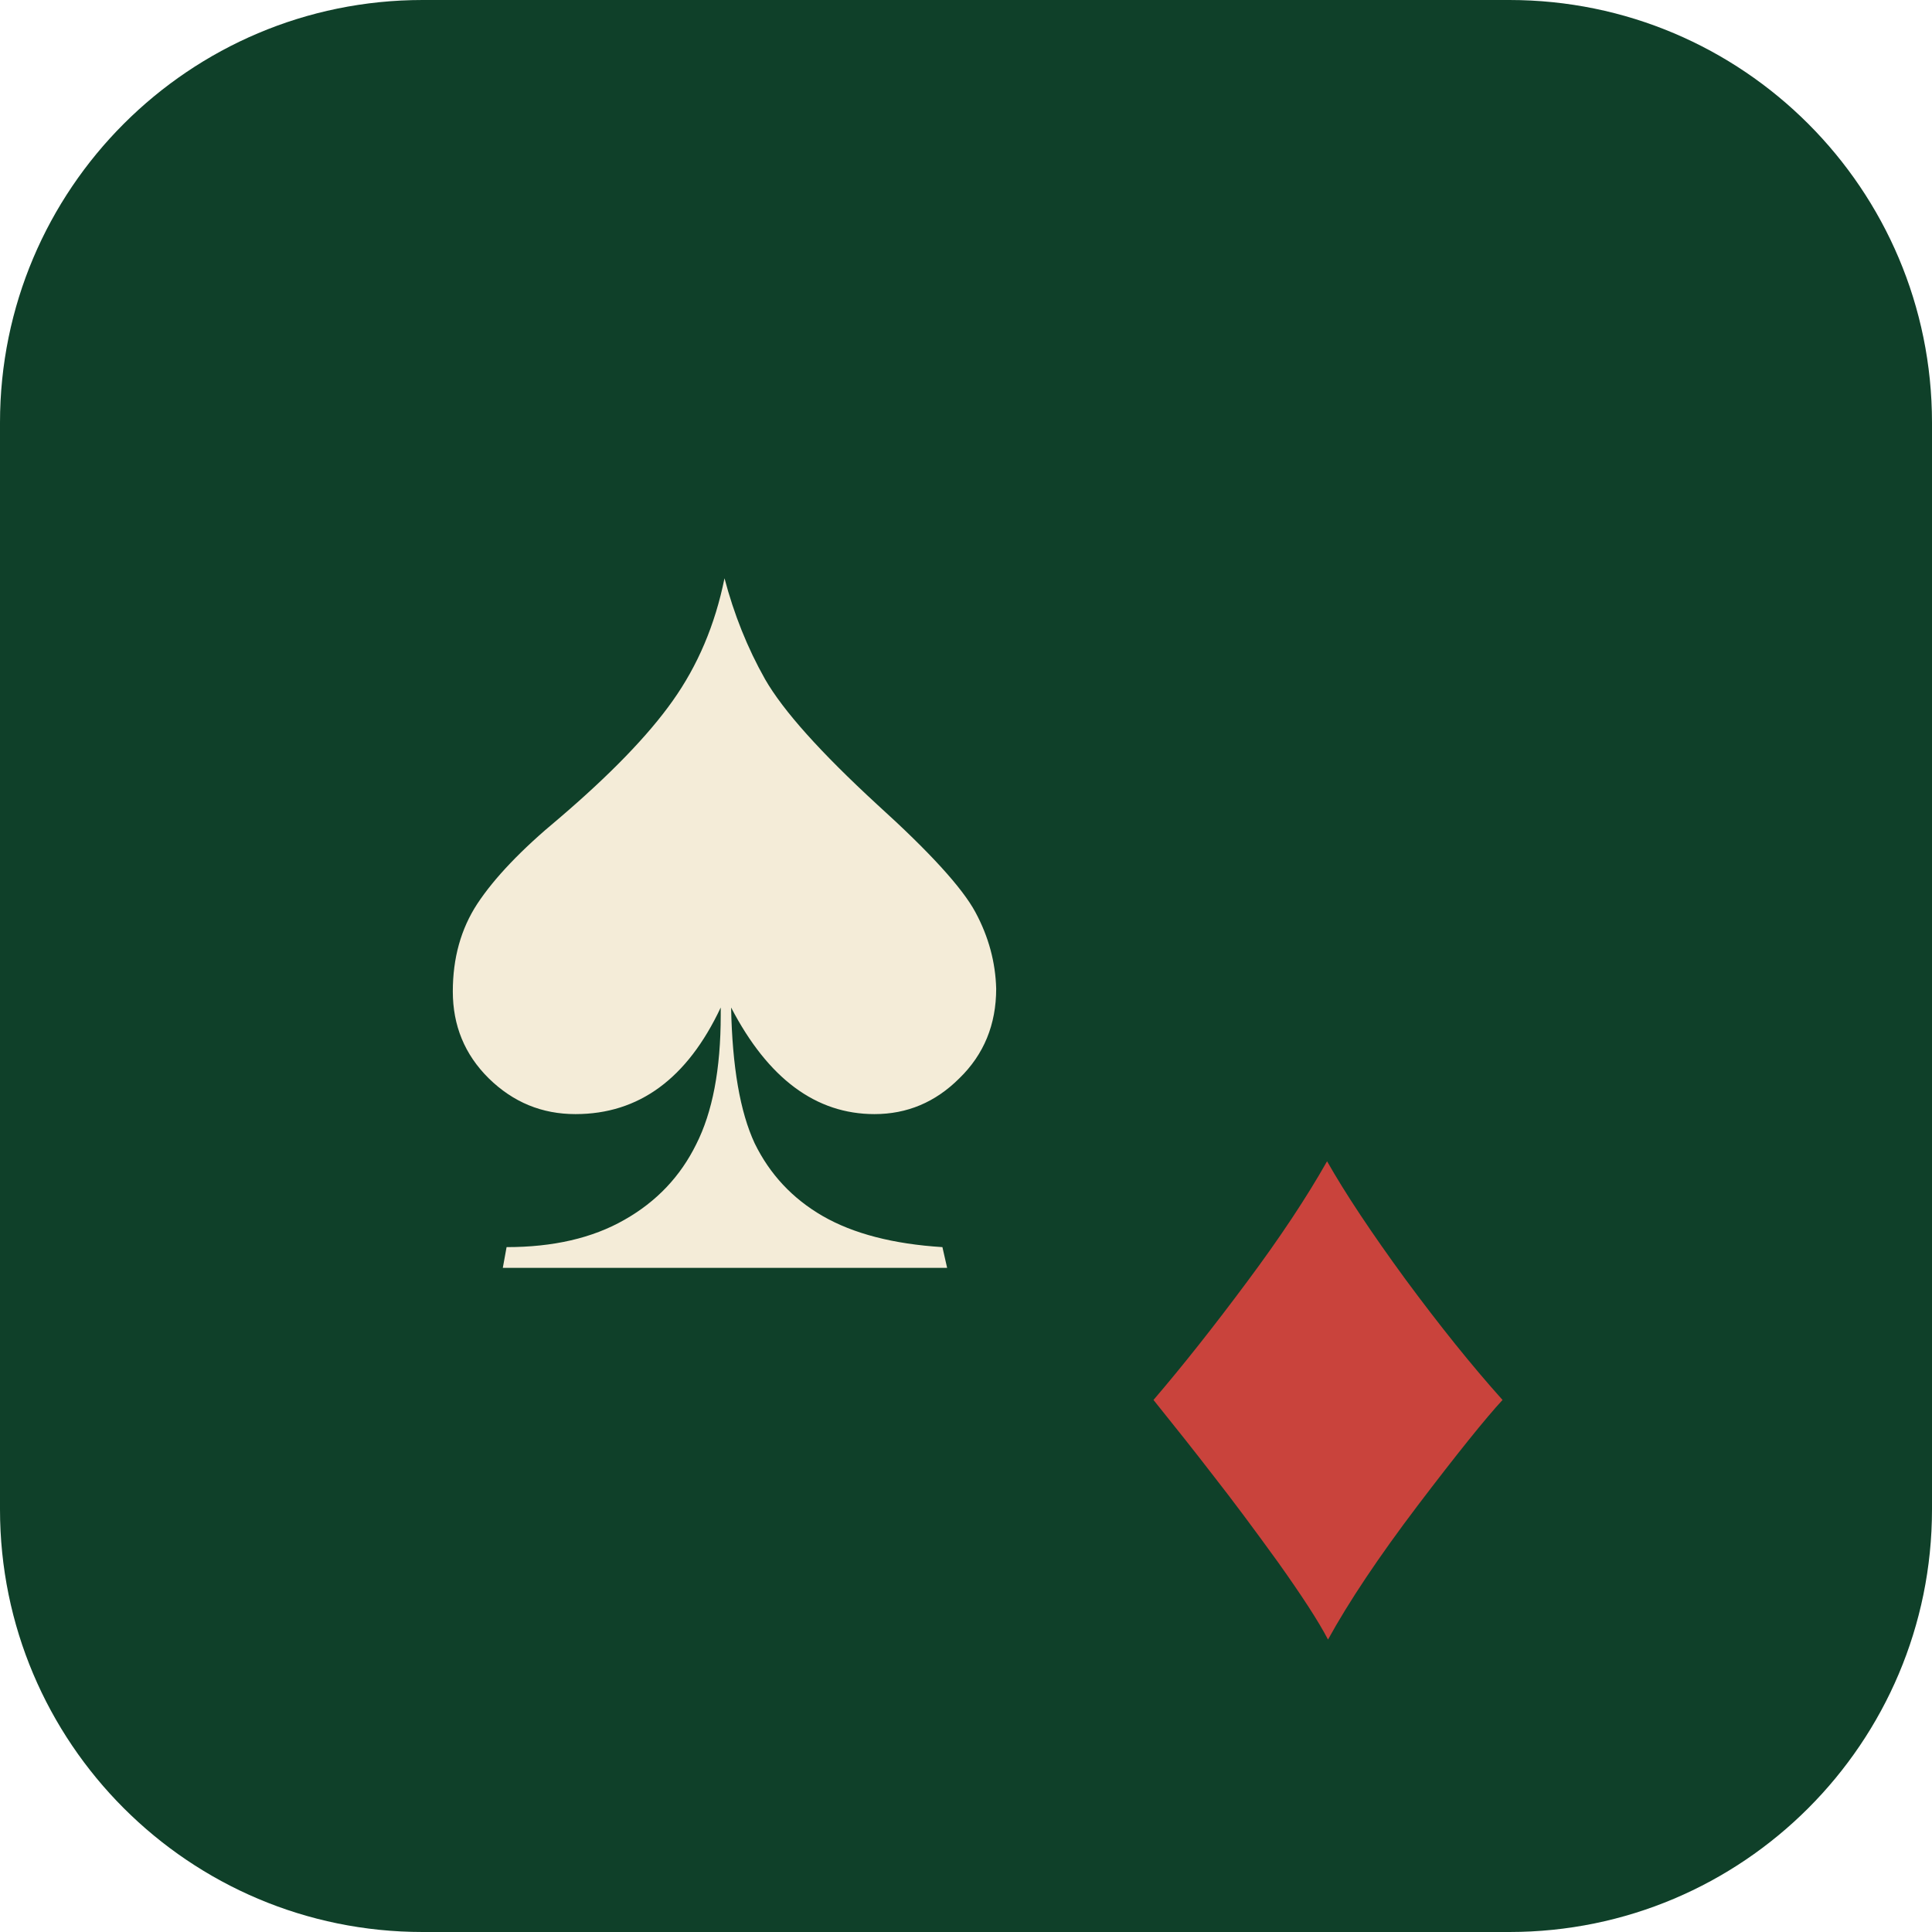
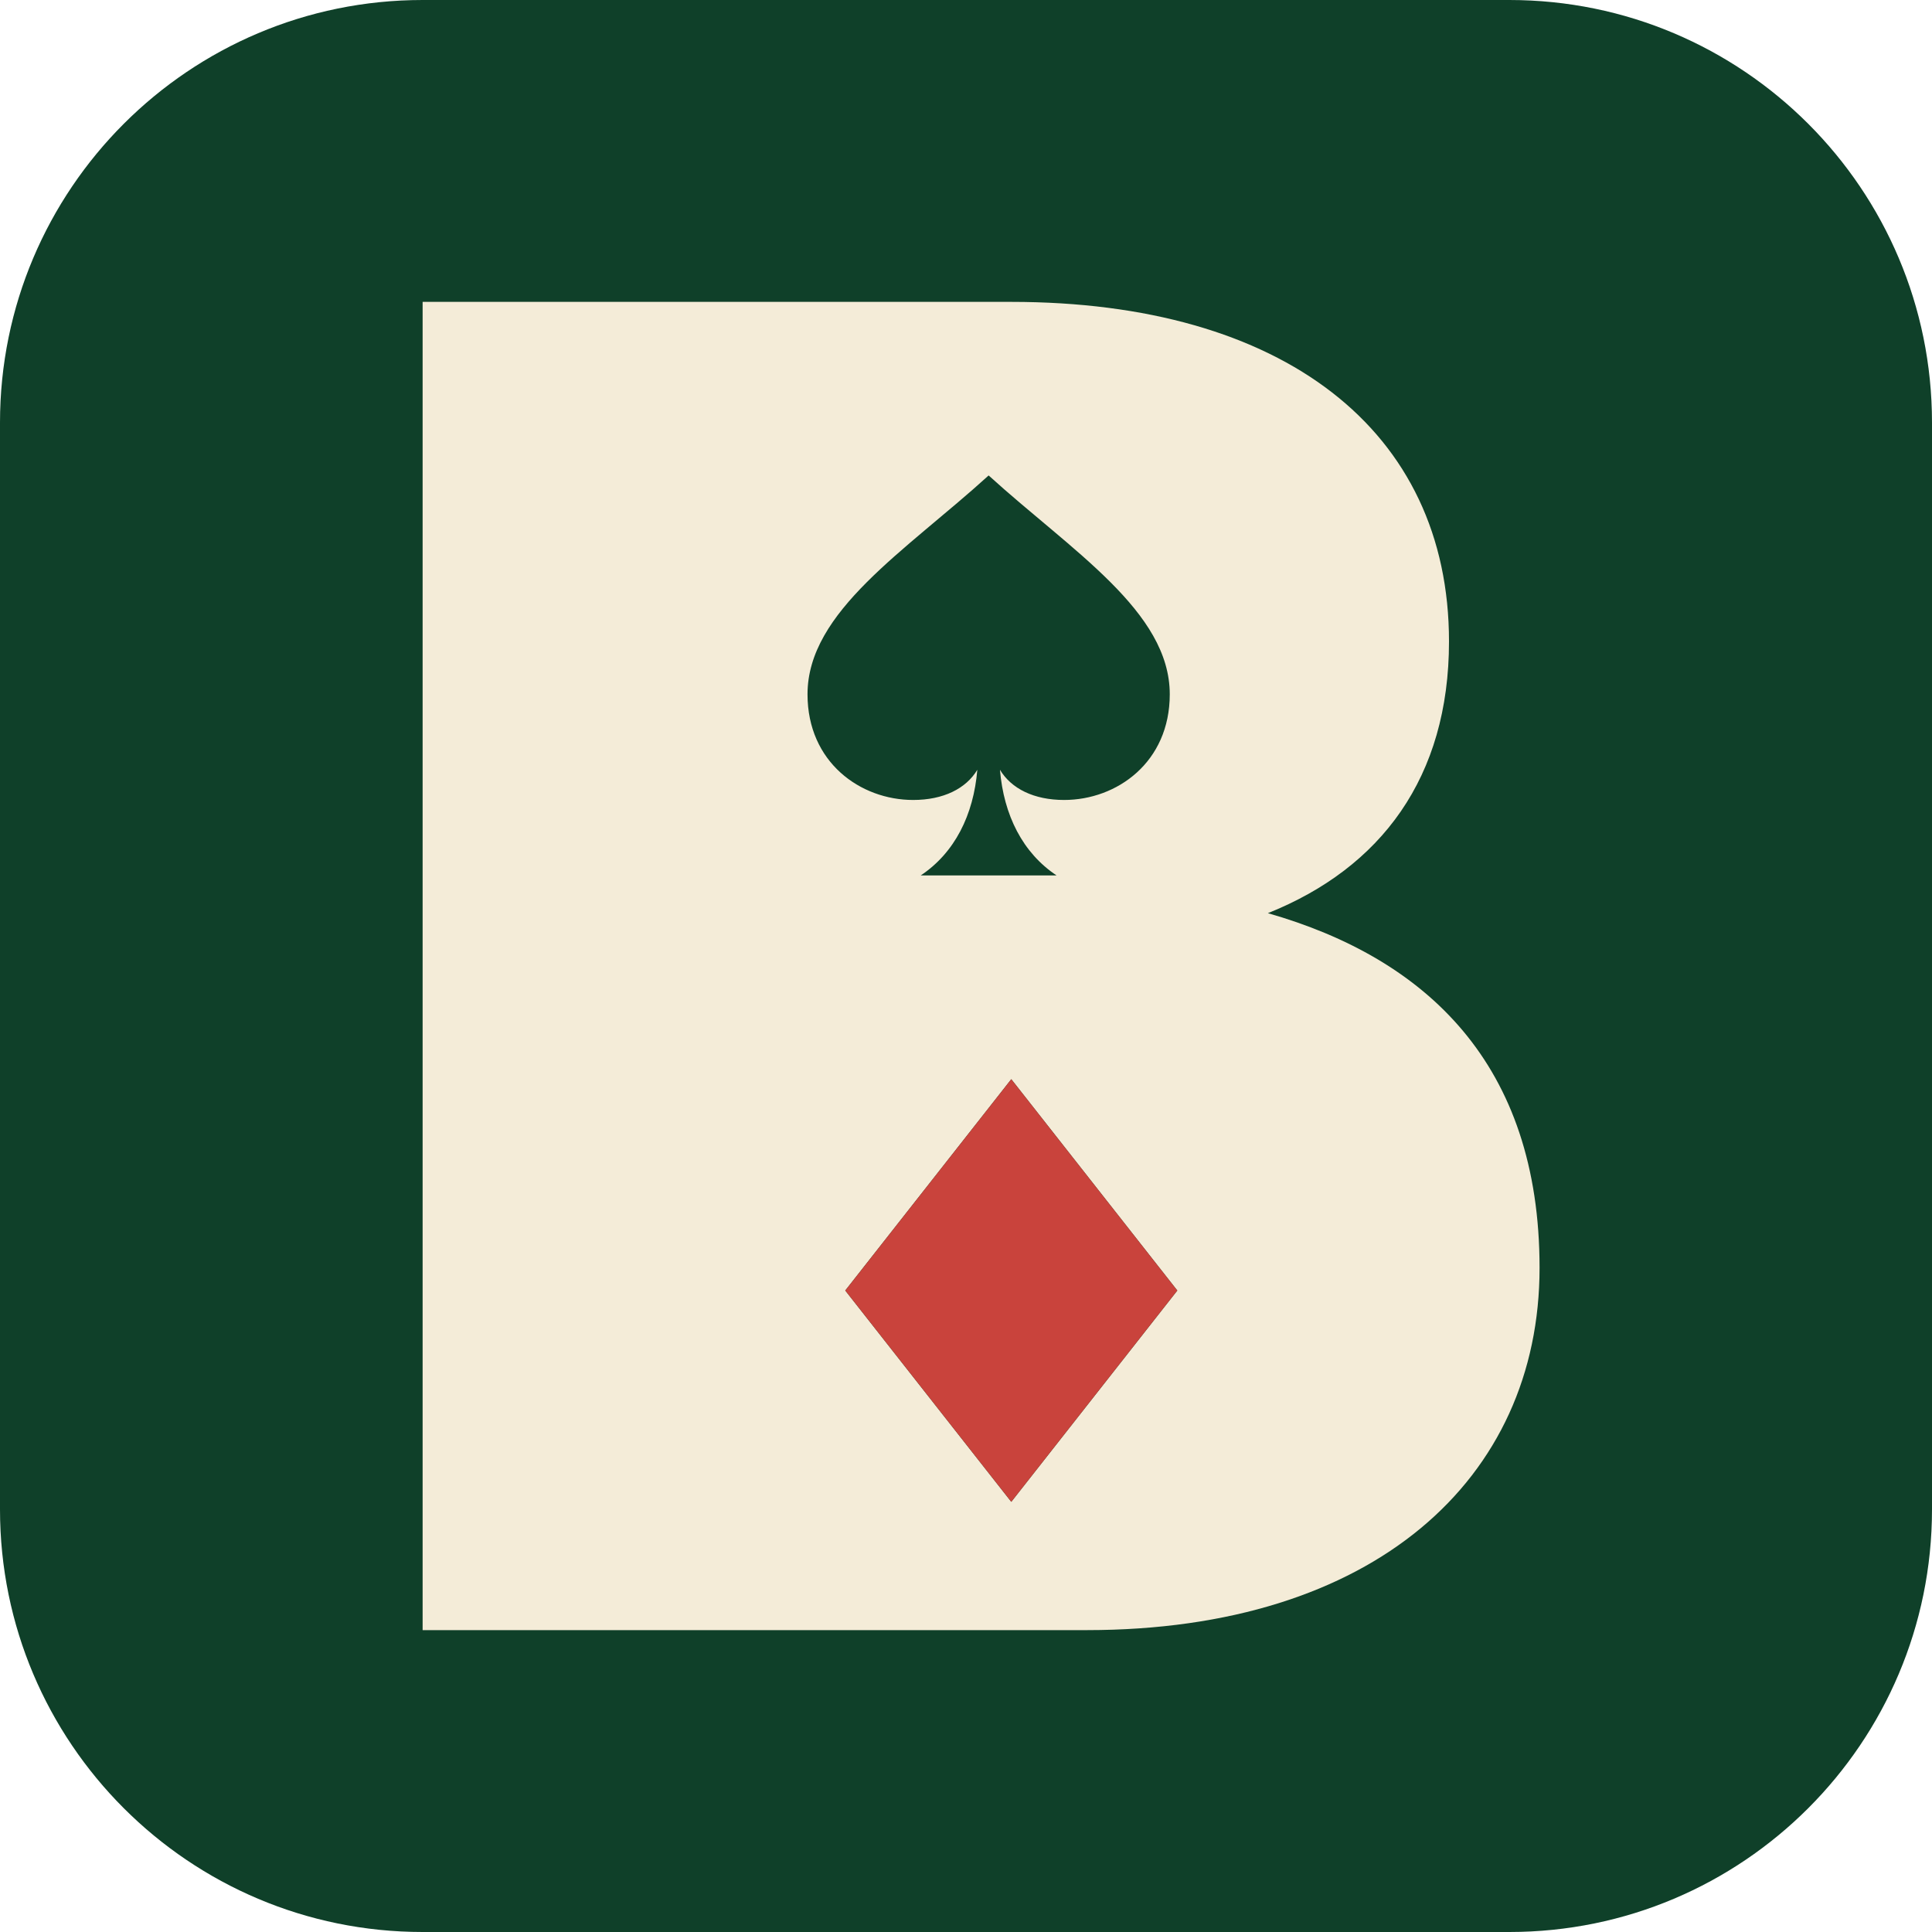
- <svg xmlns="http://www.w3.org/2000/svg" viewBox="0 0 32 32">
-   <rect width="32" height="32" rx="7" fill="#0f4029" />
-   <text x="12" y="21" font-family="Georgia, 'Times New Roman', serif" font-size="19" font-weight="700" fill="#f4ecd8" text-anchor="middle">♠</text>
-   <text x="22" y="27" font-family="Georgia, 'Times New Roman', serif" font-size="13" font-weight="700" fill="#c9433c" text-anchor="middle">♦</text>
+ <svg xmlns="http://www.w3.org/2000/svg" viewBox="0 0 512 512" role="img" aria-label="Bezique">
+   <rect width="512" height="512" rx="112" fill="#0f4029" />
+   <path fill="#f4ecd8" fill-rule="evenodd" d="M112 80 H268 C340 80 384 114 384 170 C384 206 366 230 336 242 C378 254 408 282 408 336 C408 392 364 432 288 432 H112 Z M 262.0 126.0 C 284.0 146.0 310.0 162.0 310.0 184.0 C 310.0 202.0 296.0 212.0 282.0 212.0 C 274.0 212.0 268.0 209.0 265.0 204.0 C 266.0 216.0 271.0 226.0 280.0 232.0 L 244.0 232.0 C 253.0 226.0 258.0 216.0 259.0 204.0 C 256.0 209.0 250.0 212.0 242.0 212.0 C 228.0 212.0 214.0 202.0 214.0 184.0 C 214.0 162.0 240.0 146.0 262.0 126.0 Z M 268.0 286.0 L 312.0 342.0 L 268.0 398.0 L 224.0 342.0 Z" />
+   <path fill="#c9433c" d="M 268.0 286.0 L 312.0 342.0 L 268.0 398.0 L 224.0 342.0 Z" />
</svg>
